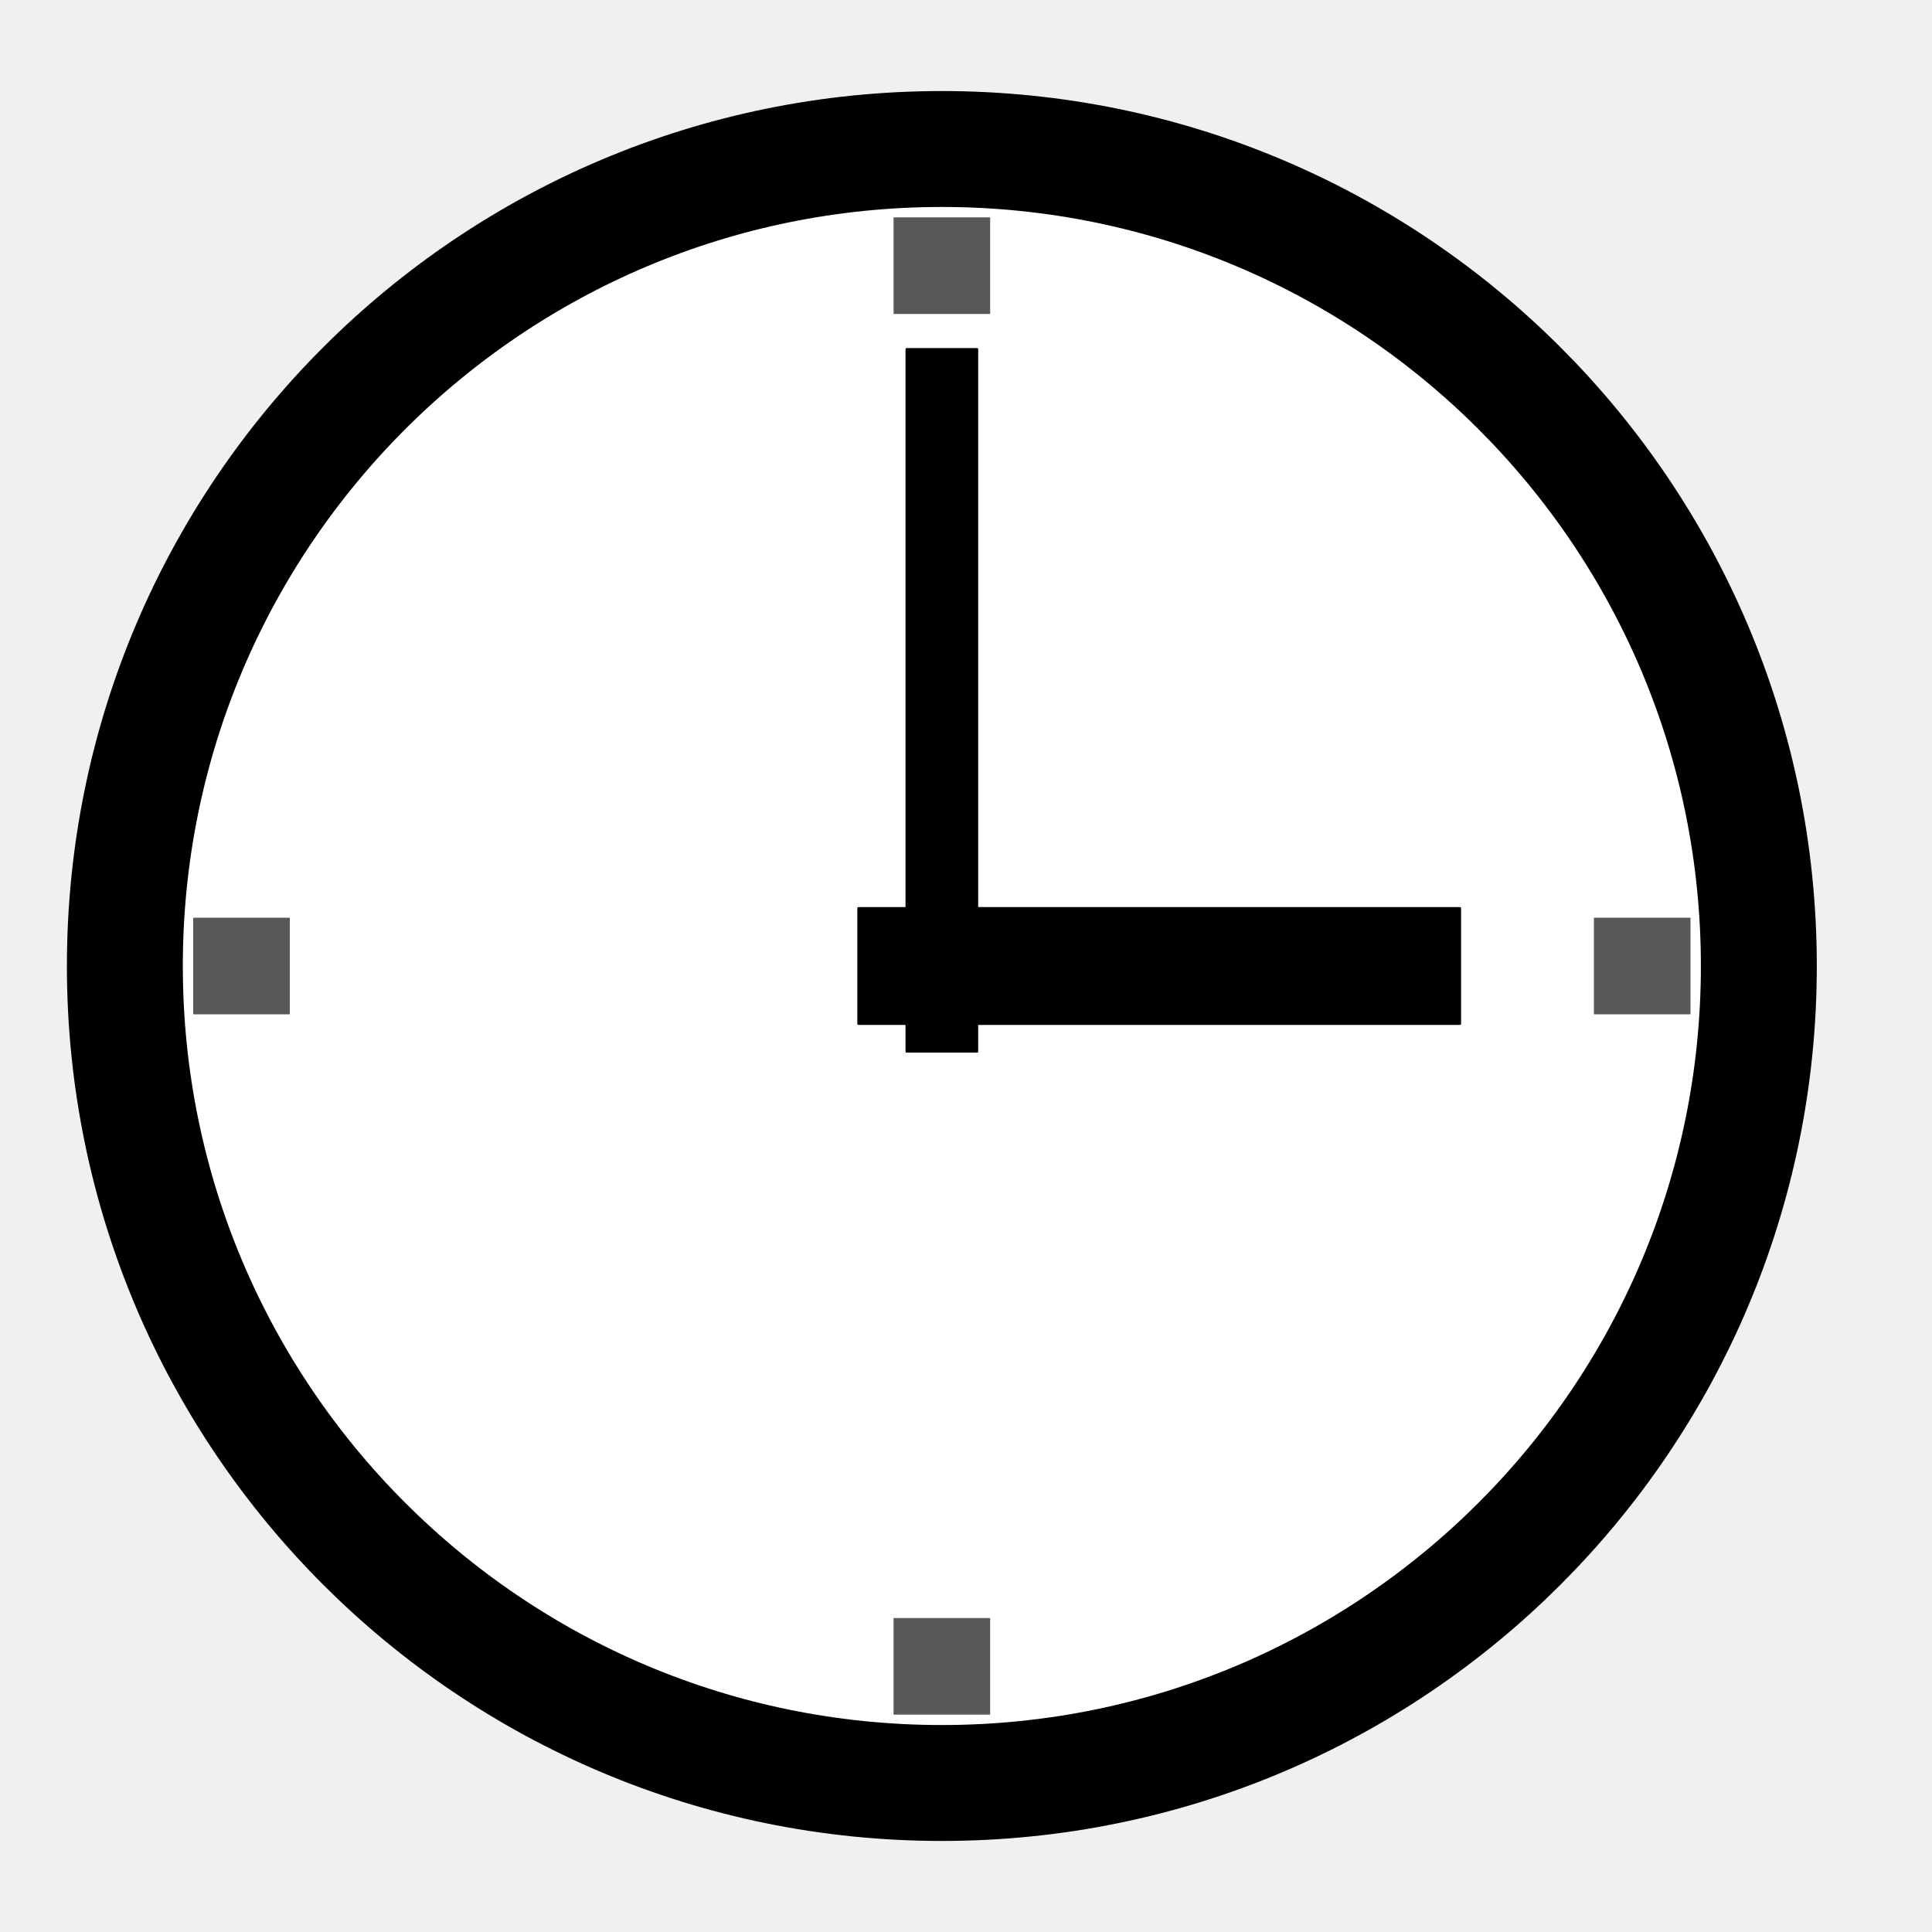
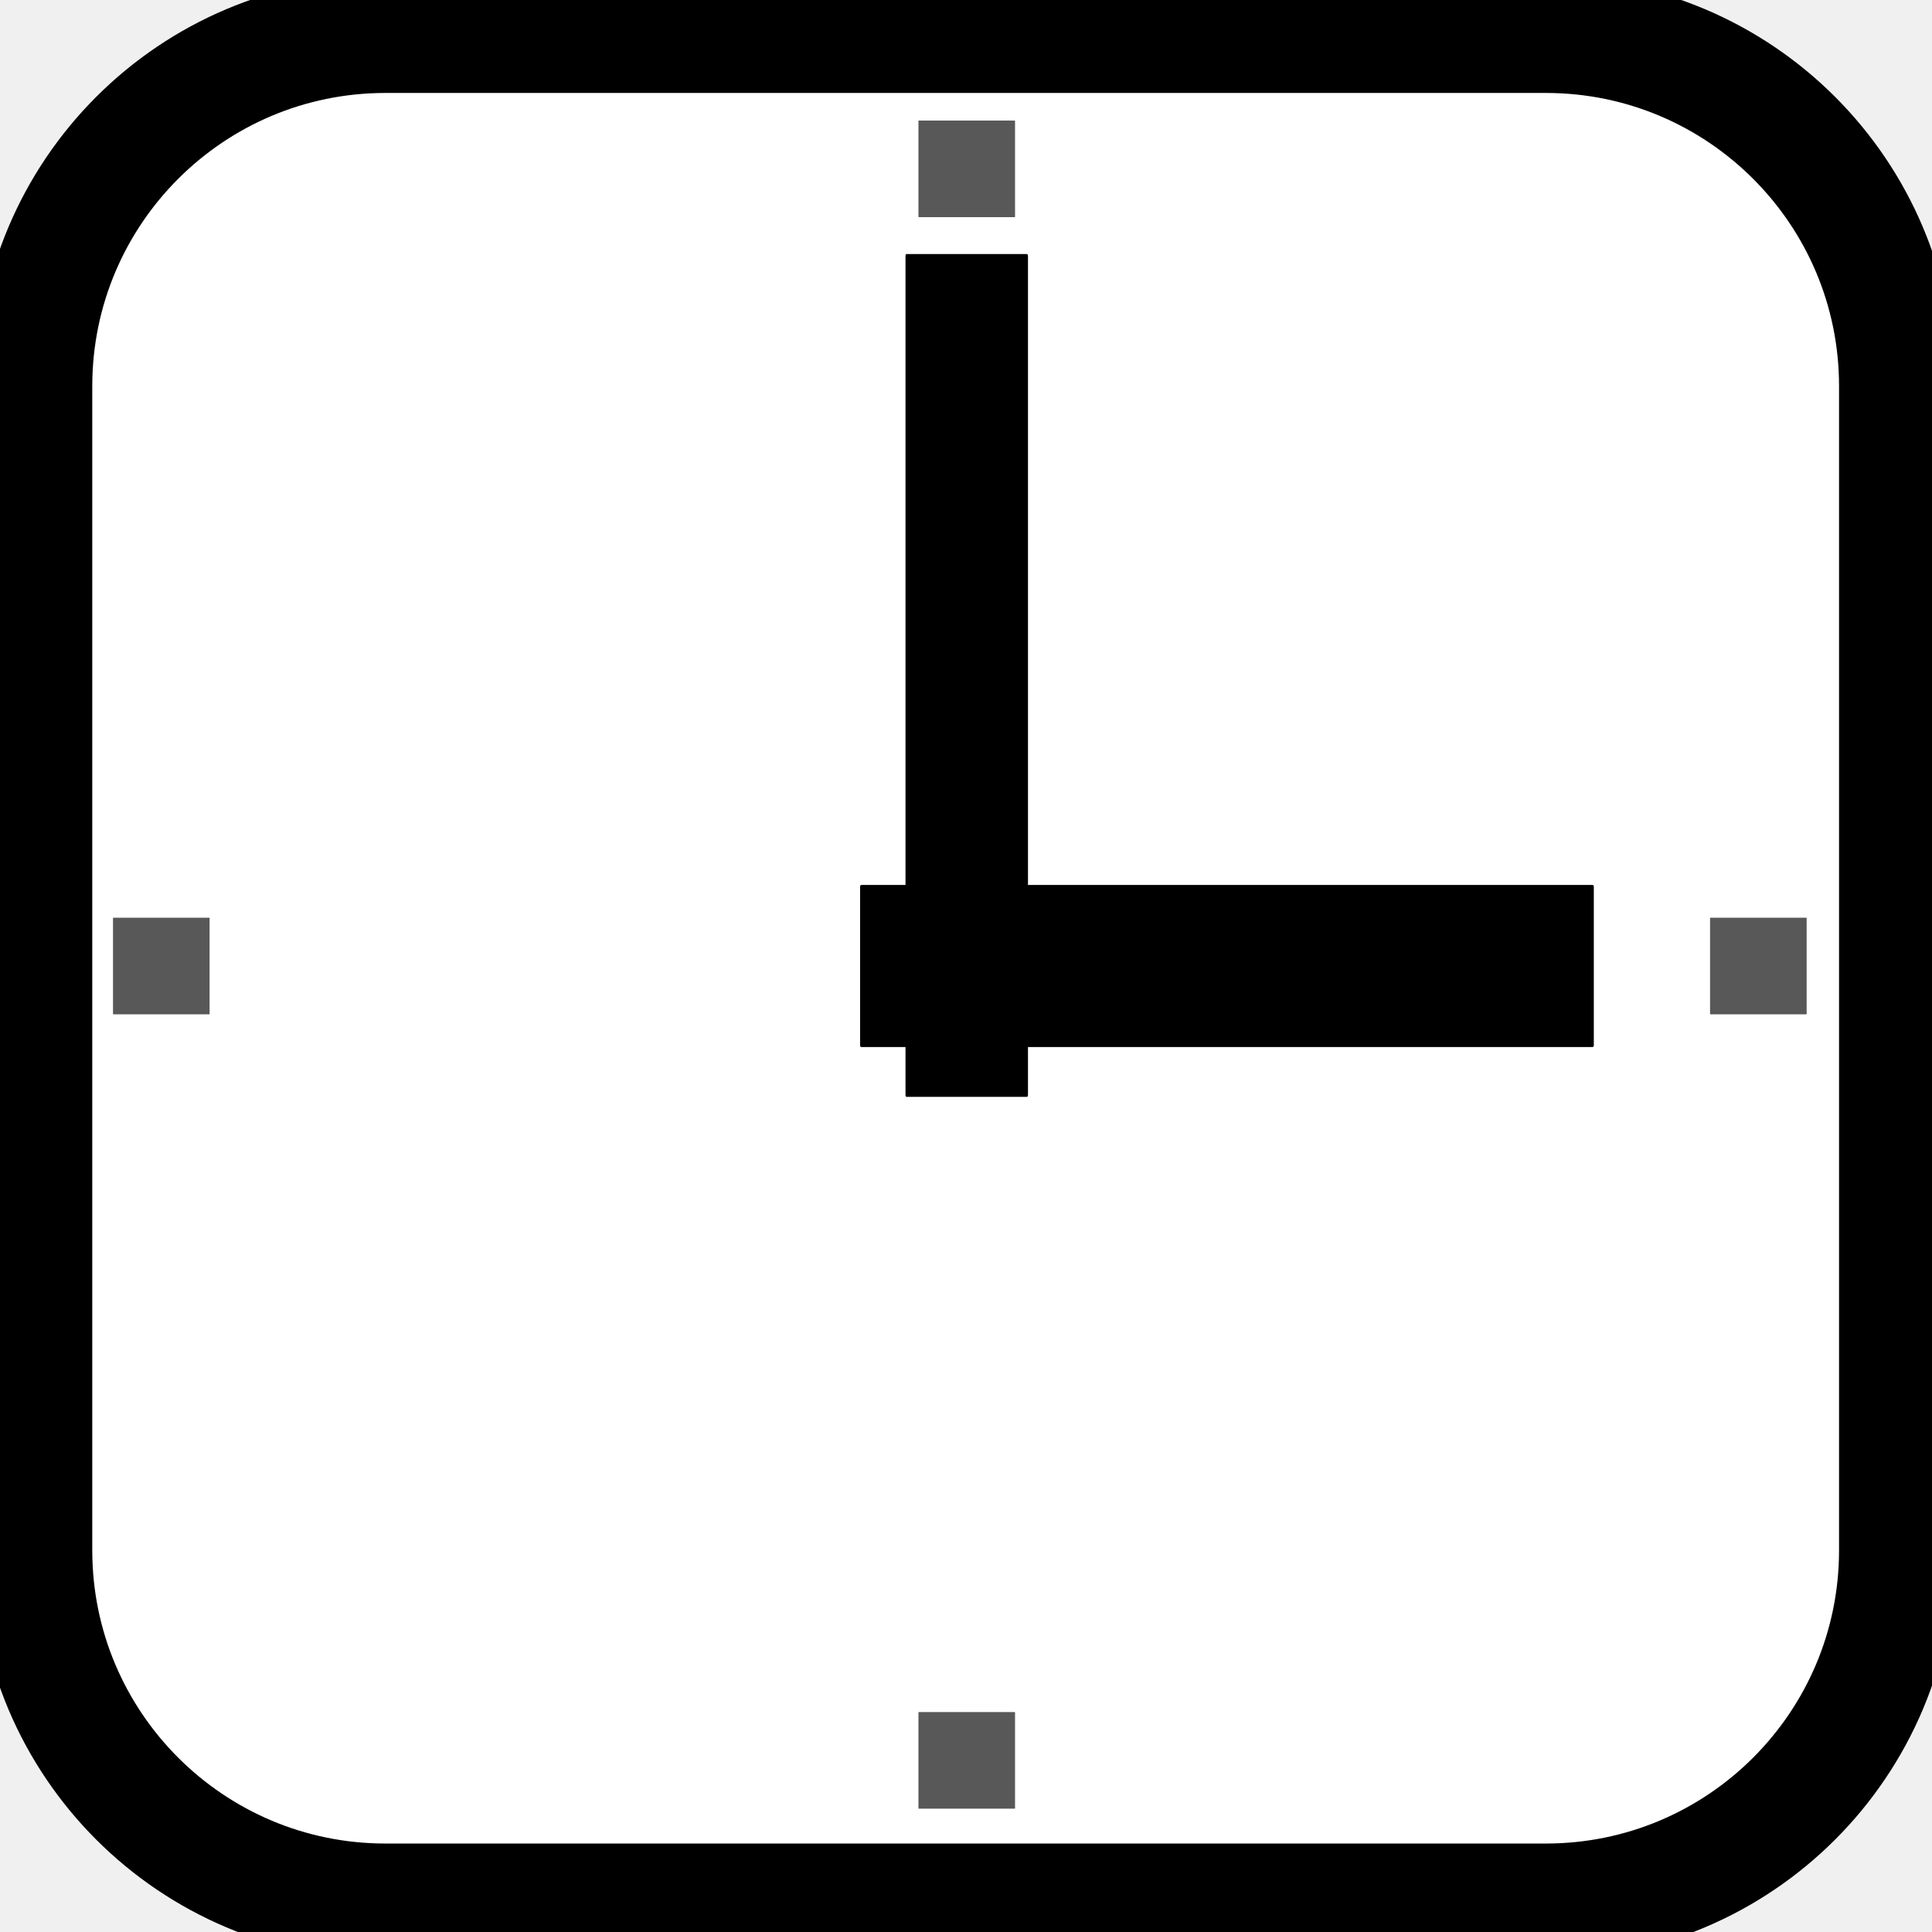
<svg xmlns="http://www.w3.org/2000/svg" width="400" height="400" id="svg2" version="1.0">
  <defs id="defs4">
    <linearGradient id="linearGradient3371">
      <stop id="stop3373" offset="0" style="stop-color:#575a5b;stop-opacity:1;" />
      <stop id="stop3375" offset="1" style="stop-color:#000000;stop-opacity:0;" />
    </linearGradient>
    <linearGradient id="linearGradient3343">
      <stop id="stop3345" offset="0" style="stop-color:#ffffff;stop-opacity:0.597;" />
      <stop id="stop3347" offset="1" style="stop-color:#ffffff;stop-opacity:0.273;" />
    </linearGradient>
    <linearGradient id="linearGradient3191">
      <stop id="stop3193" offset="0" style="stop-color:#767676;stop-opacity:1;" />
      <stop id="stop3195" offset="1" style="stop-color:#d4d4d4;stop-opacity:1;" />
    </linearGradient>
    <linearGradient id="linearGradient3163">
      <stop style="stop-color:#ffffff;stop-opacity:1;" offset="0" id="stop3165" />
      <stop style="stop-color:#c3c3c3;stop-opacity:1;" offset="1" id="stop3167" />
    </linearGradient>
  </defs>
  <g id="layer1" transform="translate(-170.9417,-253.3472)">
    <g id="g3191" />
    <g id="g3518">
-       <path style="fill:#ffffff;fill-opacity:1;stroke:#000000;stroke-width:20.91;stroke-linecap:round;stroke-linejoin:round;stroke-miterlimit:4;stroke-opacity:1;stroke-dasharray:none" id="path3024" d="m 382.996,270.445 c 0,81.389 -65.979,147.368 -147.368,147.368 -81.389,0 -147.368,-65.979 -147.368,-147.368 0,-81.389 65.979,-147.368 147.368,-147.368 81.389,0 147.368,65.979 147.368,147.368 z" transform="matrix(1.147801,0,0,1.147801,95.48816,142.9298)" />
-       <rect style="fill:#000000;fill-opacity:1;stroke:#000000;stroke-width:0;stroke-linecap:round;stroke-linejoin:round;stroke-miterlimit:4;stroke-opacity:1;stroke-dasharray:none" id="rect3794-5" width="24.4" height="125" x="441.147" y="-473.442" rx="0.198" ry="0.268" transform="matrix(0,1,-1,0,0,0)" />
-       <rect style="fill:#000000;fill-opacity:1;stroke:#000000;stroke-width:0;stroke-linecap:round;stroke-linejoin:round;stroke-miterlimit:4;stroke-opacity:1;stroke-dasharray:none" id="rect3794" width="15.05" height="145.865" x="358.417" y="325.415" rx="0.122" ry="0.313" />
-       <rect style="fill:#585858;fill-opacity:1;stroke:#000000;stroke-width:0;stroke-linecap:round;stroke-linejoin:round;stroke-miterlimit:4;stroke-opacity:1;stroke-dasharray:none" id="rect3904" width="20" height="20" x="210.942" y="443.347" rx="0.111" ry="0.024" />
-       <rect style="fill:#585858;fill-opacity:1;stroke:#000000;stroke-width:0;stroke-linecap:round;stroke-linejoin:round;stroke-miterlimit:4;stroke-opacity:1;stroke-dasharray:none" id="rect3904-9" width="20" height="20" x="355.942" y="588.347" rx="0.111" ry="0.024" />
-       <rect style="fill:#585858;fill-opacity:1;stroke:#000000;stroke-width:0;stroke-linecap:round;stroke-linejoin:round;stroke-miterlimit:4;stroke-opacity:1;stroke-dasharray:none" id="rect3904-8" width="20" height="20" x="500.942" y="443.347" rx="0.111" ry="0.024" />
-       <rect style="fill:#585858;fill-opacity:1;stroke:#000000;stroke-width:0;stroke-linecap:round;stroke-linejoin:round;stroke-miterlimit:4;stroke-opacity:1;stroke-dasharray:none" id="rect3904-5" width="20" height="20" x="355.942" y="298.347" rx="0.111" ry="0.024" />
+       <rect style="fill:#ffffff;fill-opacity:1;stroke:#000000;stroke-width:24;stroke-linecap:round;stroke-linejoin:round;stroke-miterlimit:4;stroke-opacity:1;stroke-dasharray:none" id="rect3010" width="385.652" height="386.439" x="178.045" y="260.592" rx="72.715" ry="72.715" />
+       <rect style="fill:#000000;fill-opacity:1;stroke:#000000;stroke-width:0;stroke-linecap:round;stroke-linejoin:round;stroke-miterlimit:4;stroke-opacity:1;stroke-dasharray:none" id="rect3794-5" width="33.561" height="151.91" x="436.567" y="-500.924" rx="0.272" ry="0.326" transform="matrix(0,1,-1,0,0,0)" />
+       <rect style="fill:#000000;fill-opacity:1;stroke:#000000;stroke-width:0;stroke-linecap:round;stroke-linejoin:round;stroke-miterlimit:4;stroke-opacity:1;stroke-dasharray:none" id="rect3794" width="25.356" height="174.493" x="358.417" y="305.948" rx="0.205" ry="0.374" />
+       <rect style="fill:#585858;fill-opacity:1;stroke:#000000;stroke-width:0;stroke-linecap:round;stroke-linejoin:round;stroke-miterlimit:4;stroke-opacity:1;stroke-dasharray:none" id="rect3904" width="20" height="20" x="194.338" y="443.347" rx="0.111" ry="0.024" />
+       <rect style="fill:#585858;fill-opacity:1;stroke:#000000;stroke-width:0;stroke-linecap:round;stroke-linejoin:round;stroke-miterlimit:4;stroke-opacity:1;stroke-dasharray:none" id="rect3904-9" width="20" height="20" x="361.095" y="607.814" rx="0.111" ry="0.024" />
+       <rect style="fill:#585858;fill-opacity:1;stroke:#000000;stroke-width:0;stroke-linecap:round;stroke-linejoin:round;stroke-miterlimit:4;stroke-opacity:1;stroke-dasharray:none" id="rect3904-8" width="20" height="20" x="524.989" y="443.347" rx="0.111" ry="0.024" />
+       <rect style="fill:#585858;fill-opacity:1;stroke:#000000;stroke-width:0;stroke-linecap:round;stroke-linejoin:round;stroke-miterlimit:4;stroke-opacity:1;stroke-dasharray:none" id="rect3904-5" width="20" height="20" x="361.095" y="278.308" rx="0.111" ry="0.024" />
    </g>
  </g>
</svg>
